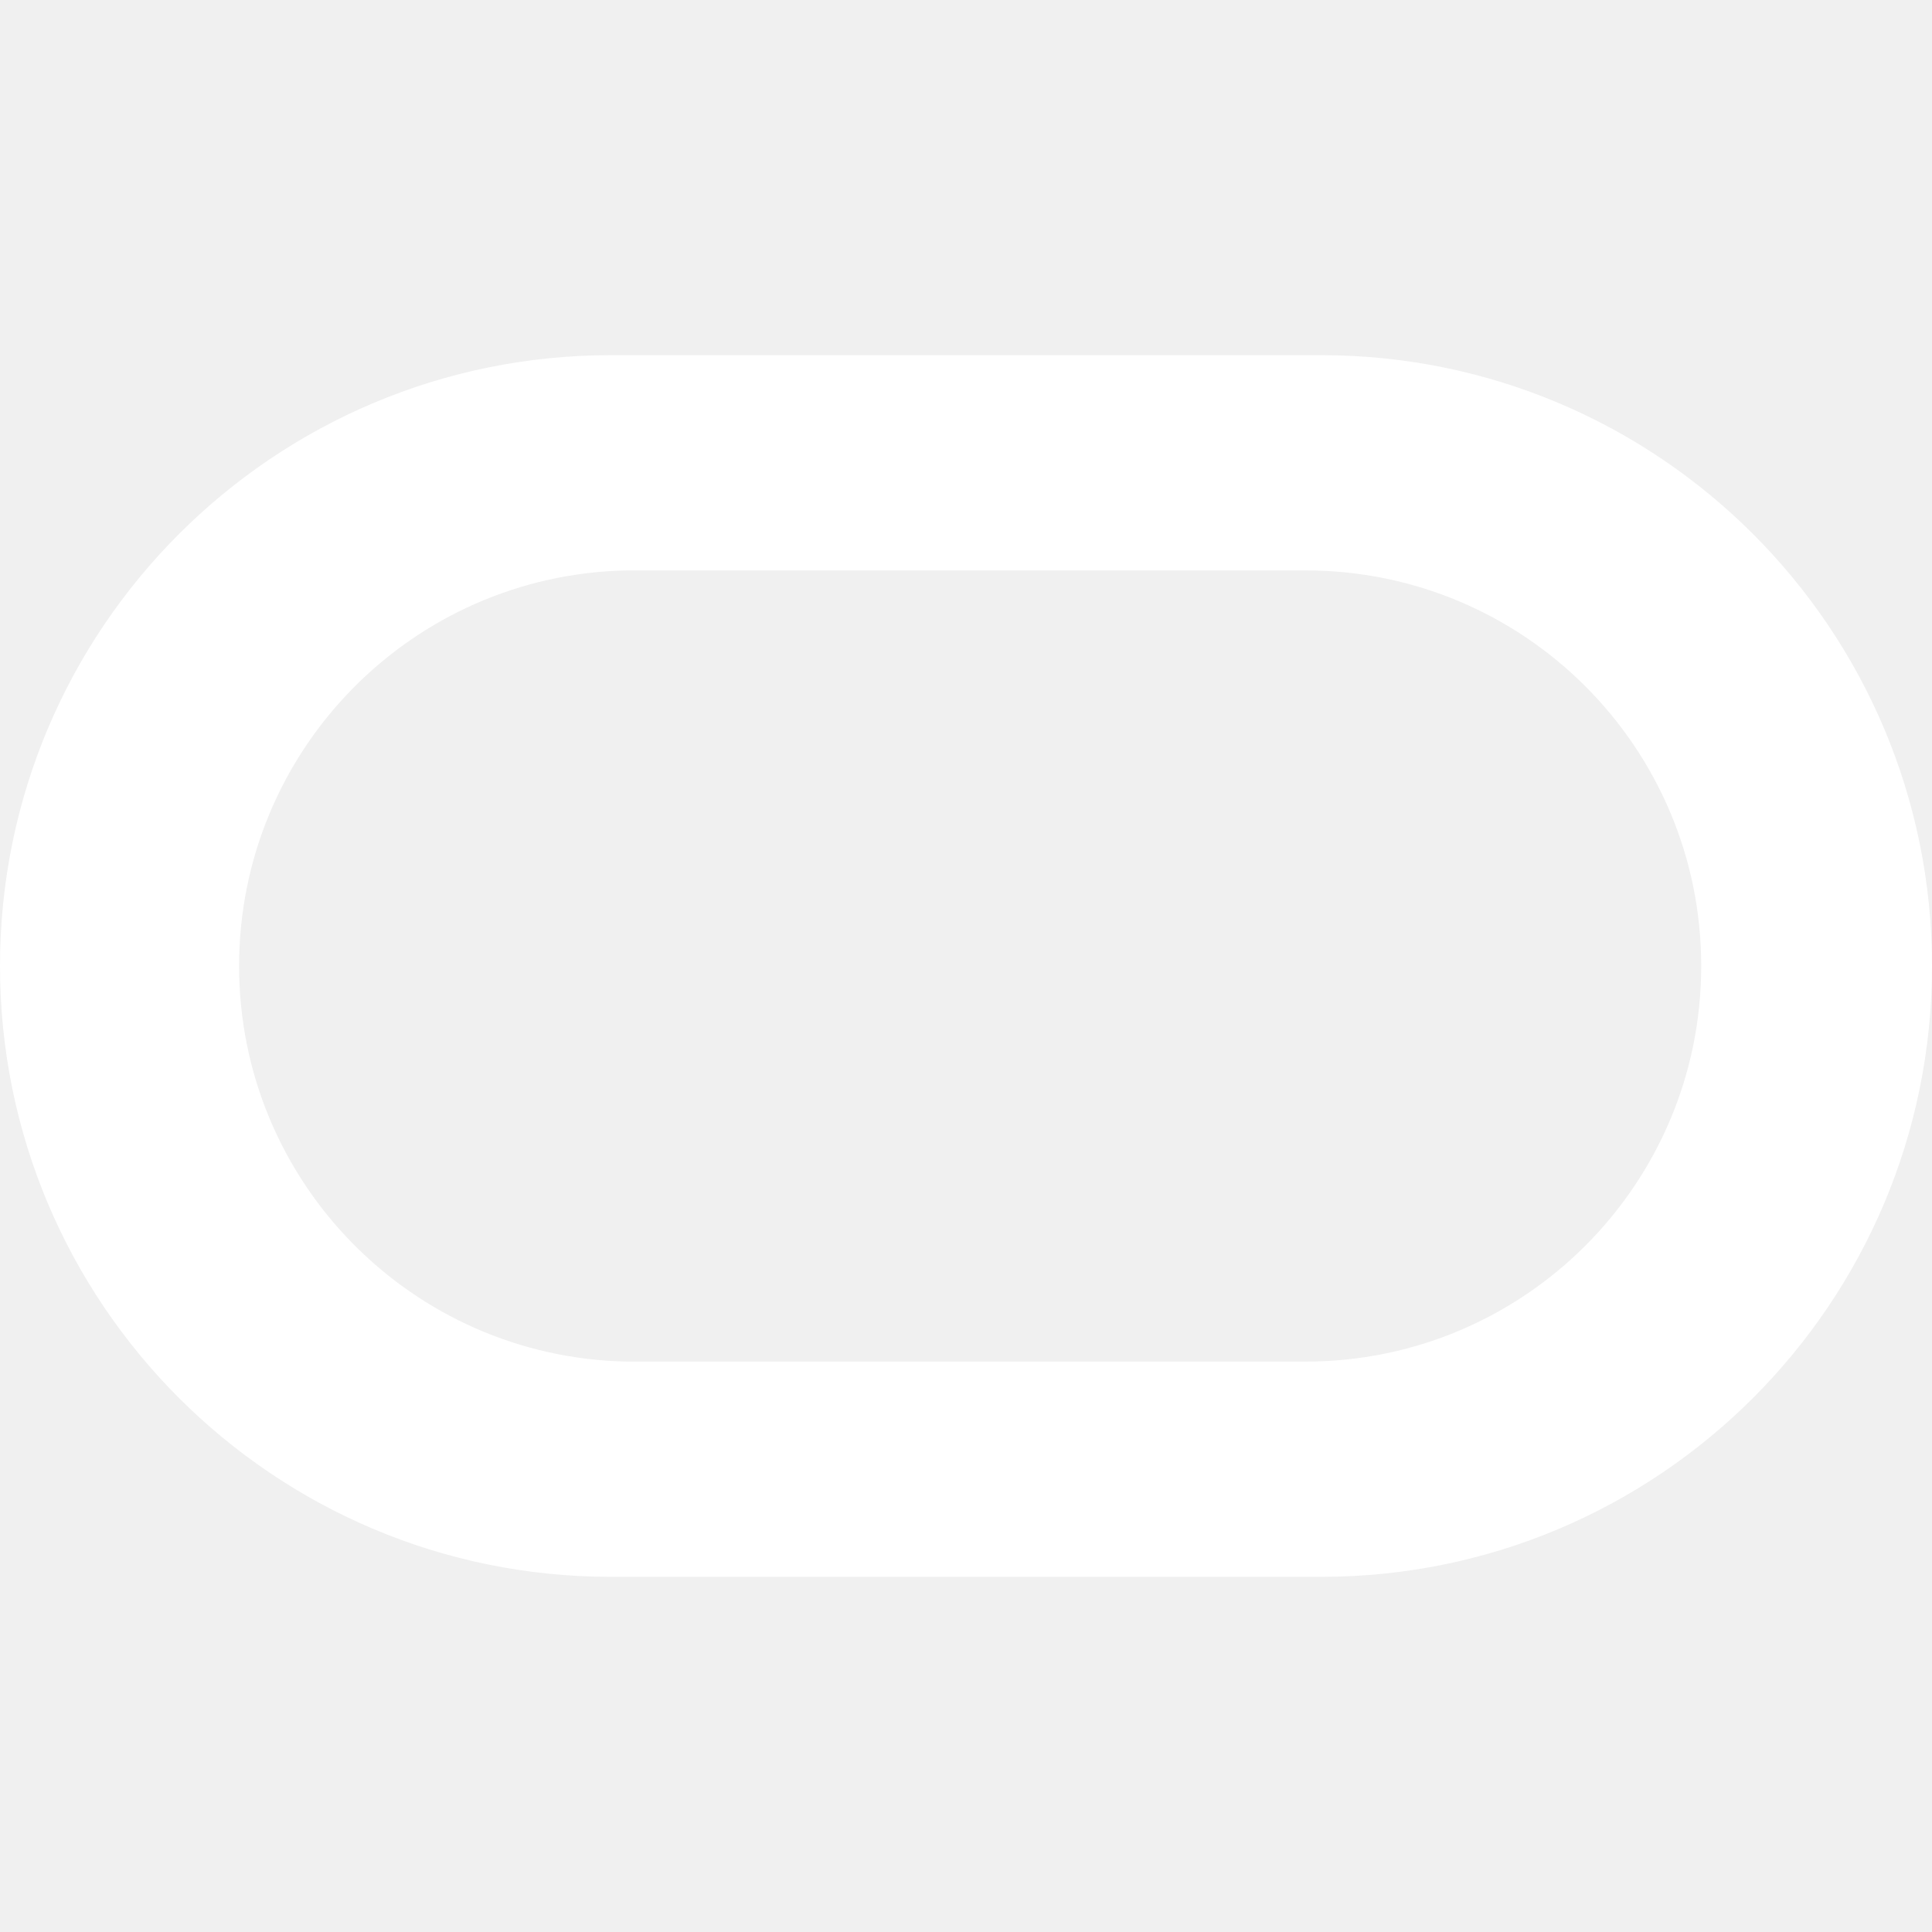
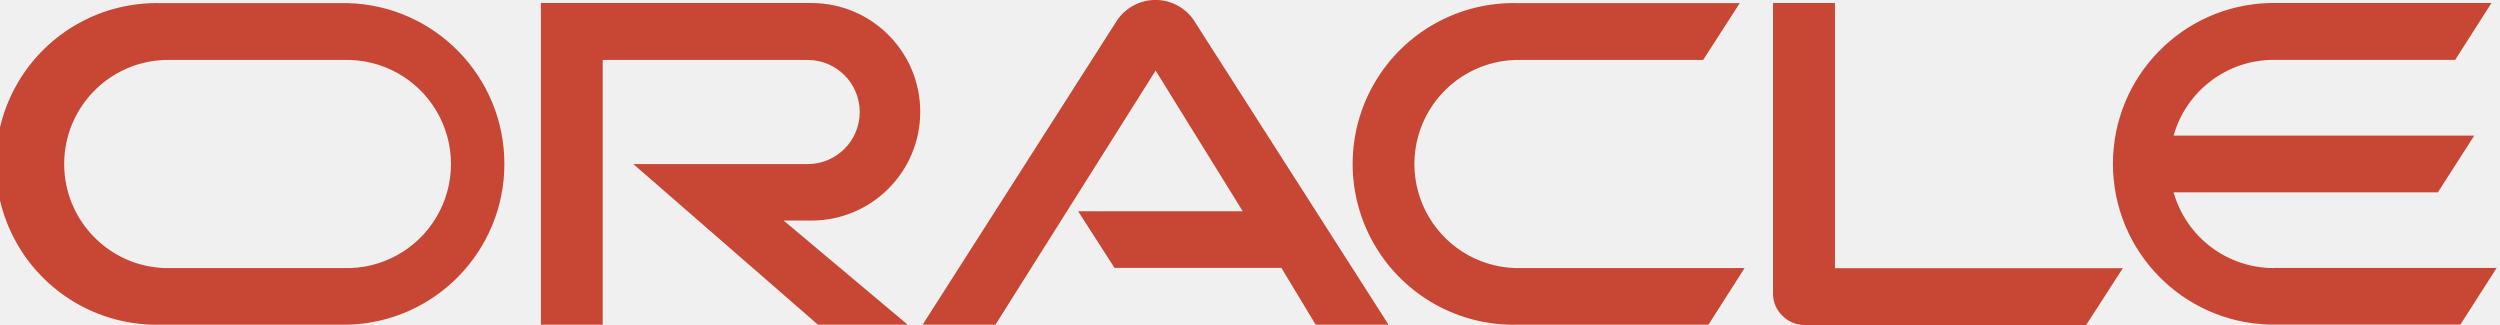
- <svg xmlns="http://www.w3.org/2000/svg" role="img" viewBox="0 0 24 24">
-   <path fill="white" d="M16.412 4.412h-8.82a7.588 7.588 0 0 0-.008 15.176h8.828a7.588 7.588 0 0 0 0-15.176zm-.193 12.502H7.786a4.915 4.915 0 0 1 0-9.828h8.433a4.914 4.914 0 1 1 0 9.828z" />
+ <svg xmlns="http://www.w3.org/2000/svg" viewBox="0 0 231 30" preserveAspectRatio="xMinYMid">
+   <path d="M99.61,19.52h15.24l-8.05-13L92,30H85.27l18-28.17a4.29,4.29,0,0,1,7-.05L128.32,30h-6.73l-3.17-5.25H103l-3.36-5.23m69.93,5.23V0.28h-5.72V27.16a2.76,2.76,0,0,0,.85,2,2.89,2.89,0,0,0,2.08.87h26l3.39-5.25H169.54M75,20.38A10,10,0,0,0,75,.28H50V30h5.71V5.54H74.65a4.81,4.81,0,0,1,0,9.62H58.54L75.6,30h8.29L72.43,20.38H75M14.88,30H32.15a14.86,14.86,0,0,0,0-29.71H14.88a14.86,14.86,0,1,0,0,29.71m16.88-5.23H15.26a9.62,9.62,0,0,1,0-19.23h16.5a9.62,9.62,0,1,1,0,19.23M140.25,30h17.63l3.34-5.23H140.64a9.62,9.62,0,1,1,0-19.23h16.75l3.38-5.25H140.25a14.86,14.86,0,1,0,0,29.71m69.87-5.23a9.62,9.62,0,0,1-9.26-7h24.42l3.36-5.24H200.86a9.61,9.61,0,0,1,9.26-7h16.76l3.35-5.25h-20.5a14.86,14.86,0,0,0,0,29.71h17.63l3.35-5.23h-20.6" transform="translate(-0.02 0)" style="fill:#C74634" />
</svg>
